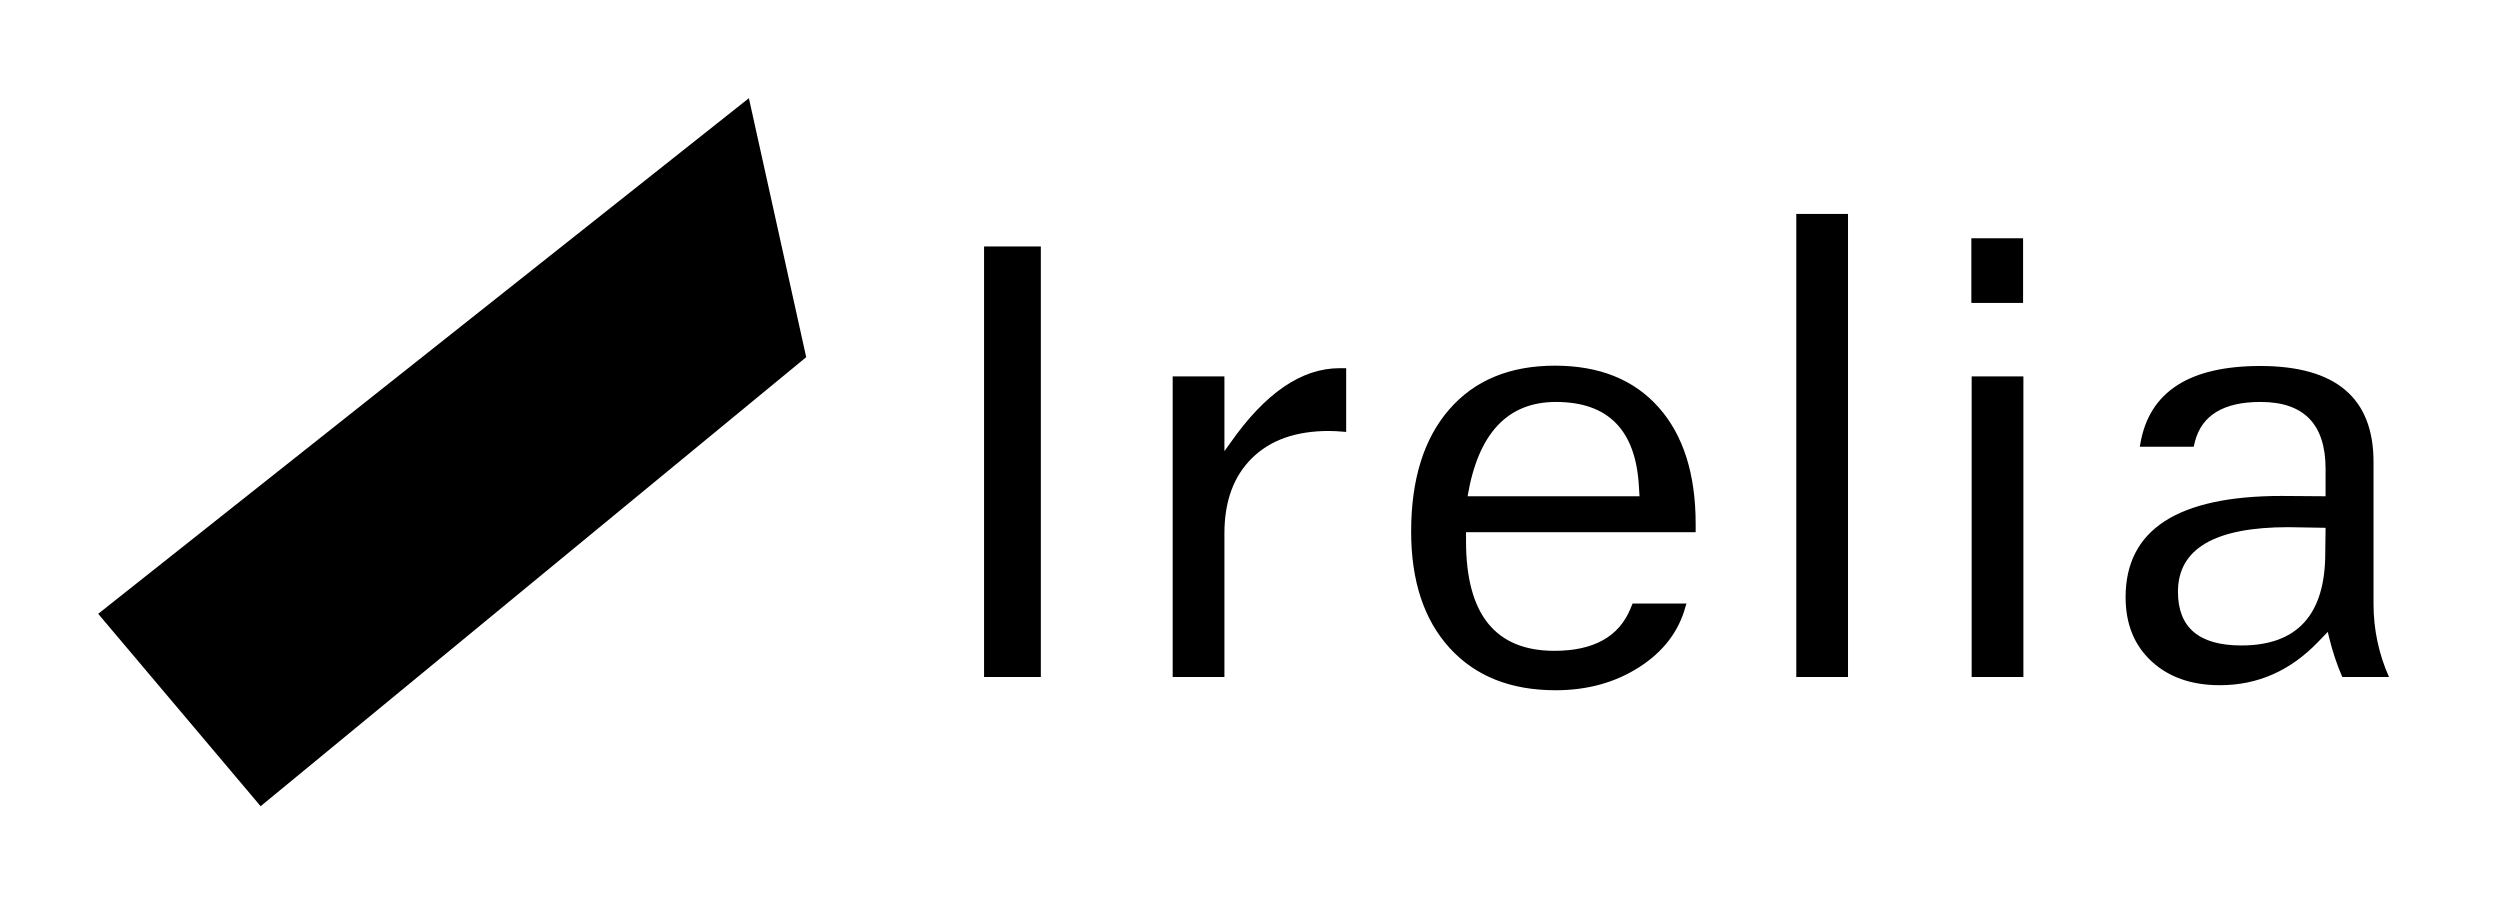
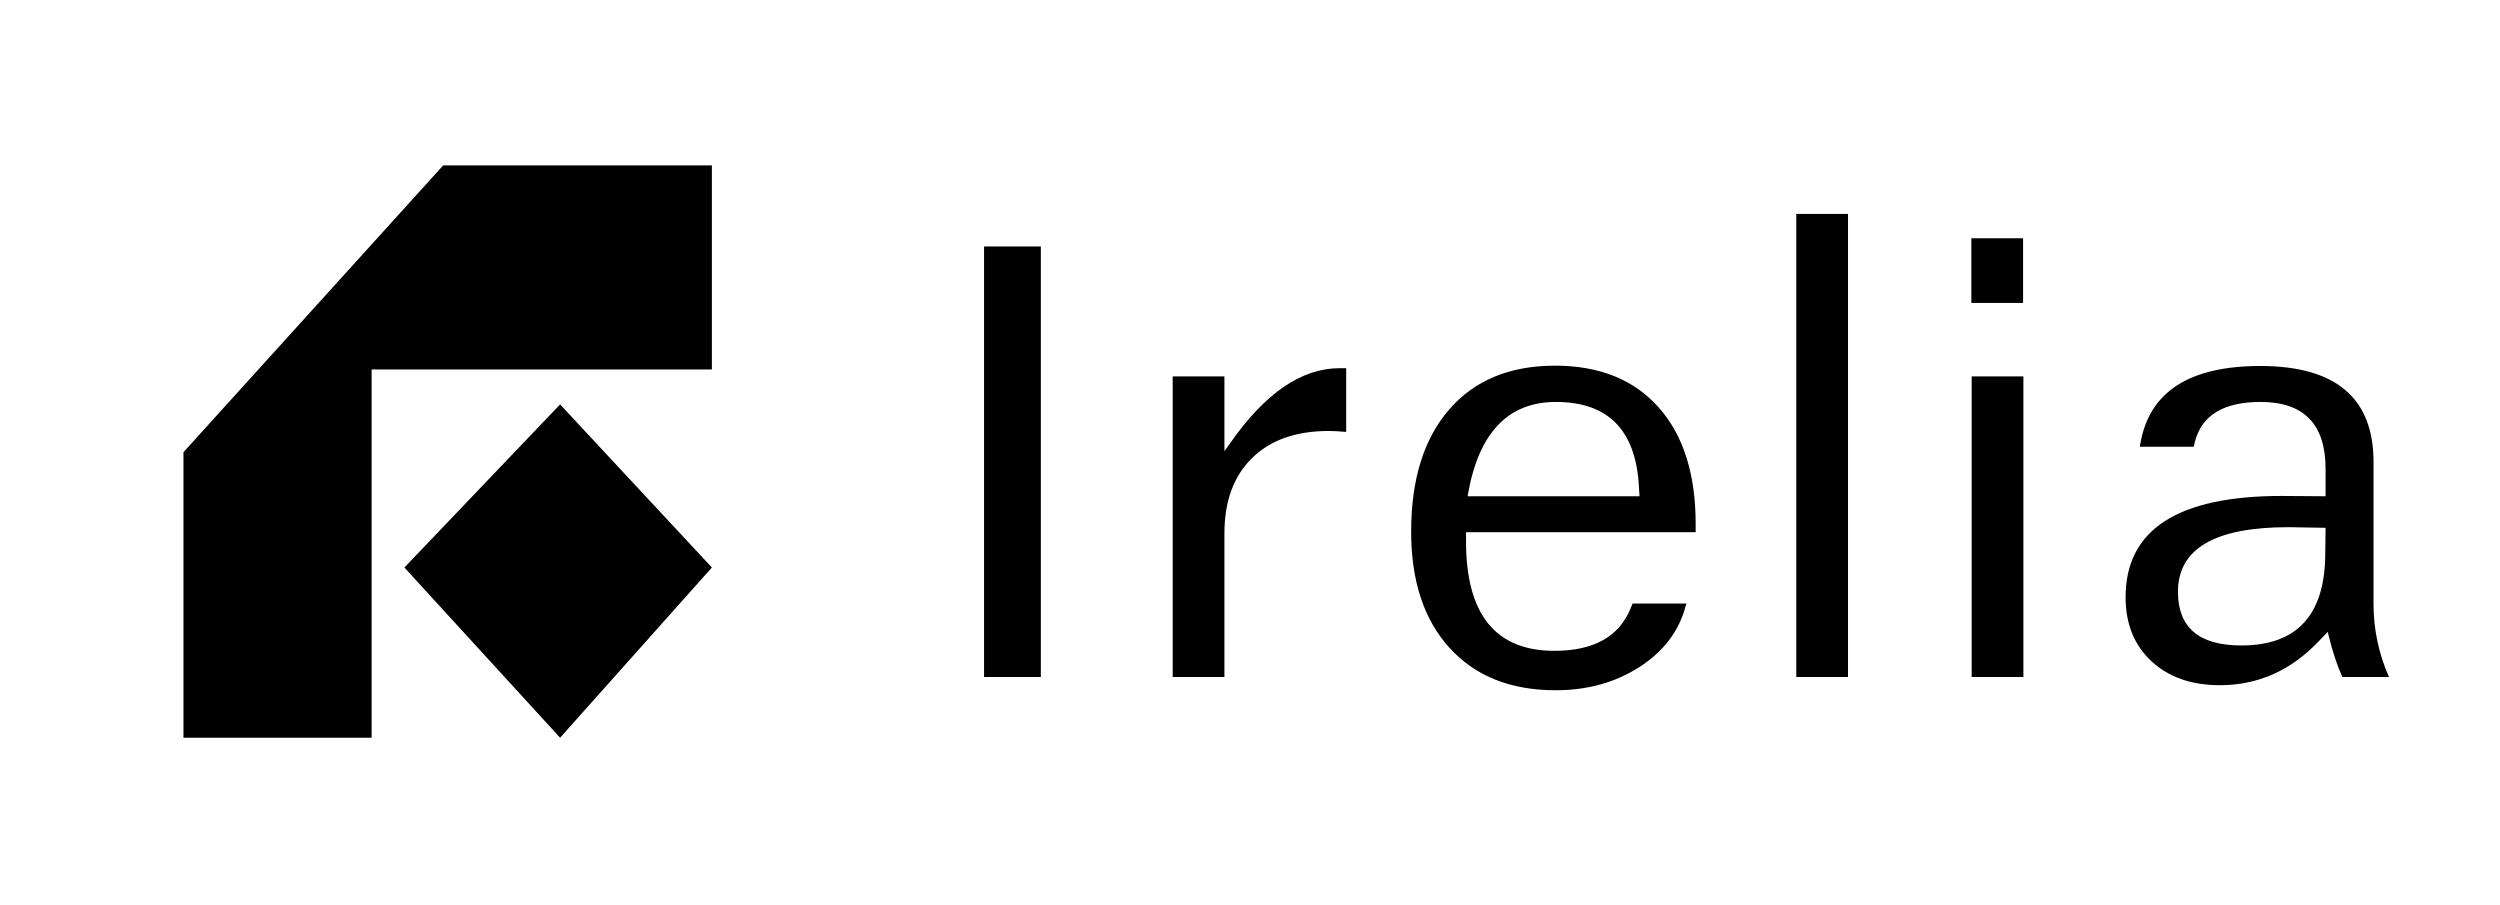
<svg xmlns="http://www.w3.org/2000/svg" width="1935px" height="700px" viewBox="0 0 1935 700" version="1.1">
  <g id="irelia-black" stroke="none" stroke-width="1" fill="none" fill-rule="evenodd">
-     <polygon id="aa" fill="#000000" points="76 475.092 579.639 76 624 276.442 201.723 624" />
    <path d="M805.609,524 L805.609,190.748 L761.664,190.748 L761.664,524 L805.609,524 Z M947.699,524 L947.699,412.916 C947.699,388.014 954.82,368.564 969.062,354.566 C983.303,340.569 1003.119,333.57 1028.51,333.57 C1032.09,333.57 1036.566,333.814 1041.938,334.303 L1041.938,334.303 L1041.938,284.986 L1036.811,284.986 C1007.351,284.986 979.112,304.355 952.094,343.092 C951.117,344.394 949.652,346.428 947.699,349.195 L947.699,349.195 L947.699,291.334 L907.66,291.334 L907.66,524 L947.699,524 Z M1204.047,534.254 C1228.624,534.254 1250.23,528.272 1268.866,516.31 C1287.502,504.347 1299.424,488.681 1304.633,469.312 L1304.633,469.312 L1305.365,467.115 L1263.617,467.115 L1261.908,471.266 C1252.956,492.913 1233.344,503.736 1203.07,503.736 C1157.497,503.736 1134.711,475.497 1134.711,419.02 L1134.711,419.02 L1134.711,411.939 L1312.445,411.939 L1312.445,405.592 C1312.445,366.855 1302.883,336.744 1283.759,315.26 C1264.634,293.775 1237.901,283.033 1203.559,283.033 C1168.565,283.033 1141.262,294.345 1121.649,316.969 C1102.037,339.592 1092.23,371.087 1092.23,411.451 C1092.23,449.7 1102.159,479.729 1122.016,501.539 C1141.872,523.349 1169.216,534.254 1204.047,534.254 Z M1268.988,384.107 L1135.932,384.107 C1144.07,335.442 1166.856,311.109 1204.291,311.109 C1244.656,311.109 1266.059,332.838 1268.5,376.295 L1268.5,376.295 L1268.988,384.107 Z M1430.365,524 L1430.365,165.602 L1390.326,165.602 L1390.326,524 L1430.365,524 Z M1565.863,234.449 L1565.863,184.4 L1525.824,184.4 L1525.824,234.449 L1565.863,234.449 Z M1566.107,524 L1566.107,291.334 L1526.068,291.334 L1526.068,524 L1566.107,524 Z M1718.207,530.348 C1747.504,530.348 1772.895,519.117 1794.379,496.656 C1796.007,495.029 1798.448,492.506 1801.703,489.088 C1802.191,490.878 1802.517,492.262 1802.68,493.238 C1805.447,504.469 1808.865,514.723 1812.934,524 L1812.934,524 L1849.066,524 C1841.091,505.934 1837.104,487.053 1837.104,467.359 L1837.104,467.359 L1837.104,357.496 C1837.104,308.017 1807.888,283.277 1749.457,283.277 C1694.607,283.277 1663.682,303.215 1656.684,343.092 L1656.684,343.092 L1656.195,345.777 L1697.943,345.777 L1698.92,341.627 C1704.291,321.282 1721.218,311.109 1749.701,311.109 C1783.23,311.109 1799.994,328.362 1799.994,362.867 L1799.994,362.867 L1799.994,384.107 L1766.059,383.863 C1685.492,383.863 1645.209,409.986 1645.209,462.232 C1645.209,482.903 1651.882,499.423 1665.229,511.793 C1678.575,524.163 1696.234,530.348 1718.207,530.348 Z M1734.809,499.586 C1702.094,499.586 1685.736,485.751 1685.736,458.082 C1685.736,424.716 1714.219,408.033 1771.186,408.033 L1771.186,408.033 L1799.994,408.521 L1799.75,428.053 C1799.75,475.742 1778.103,499.586 1734.809,499.586 Z" id="Irelia" fill="#000000" fill-rule="nonzero" />
+     <g id="Group" transform="translate(142, 128)" fill="#000000">
+       <polygon id="Path-8" points="201.033 0 7.23309932e-15 221.998 0 443 145.643 443 145.643 157.975 409 157.975 409 0" />
+       <polygon id="Path-9" points="291.512 185 171 311.258 291.512 443 409 311.258" />
+     </g>
  </g>
</svg>
